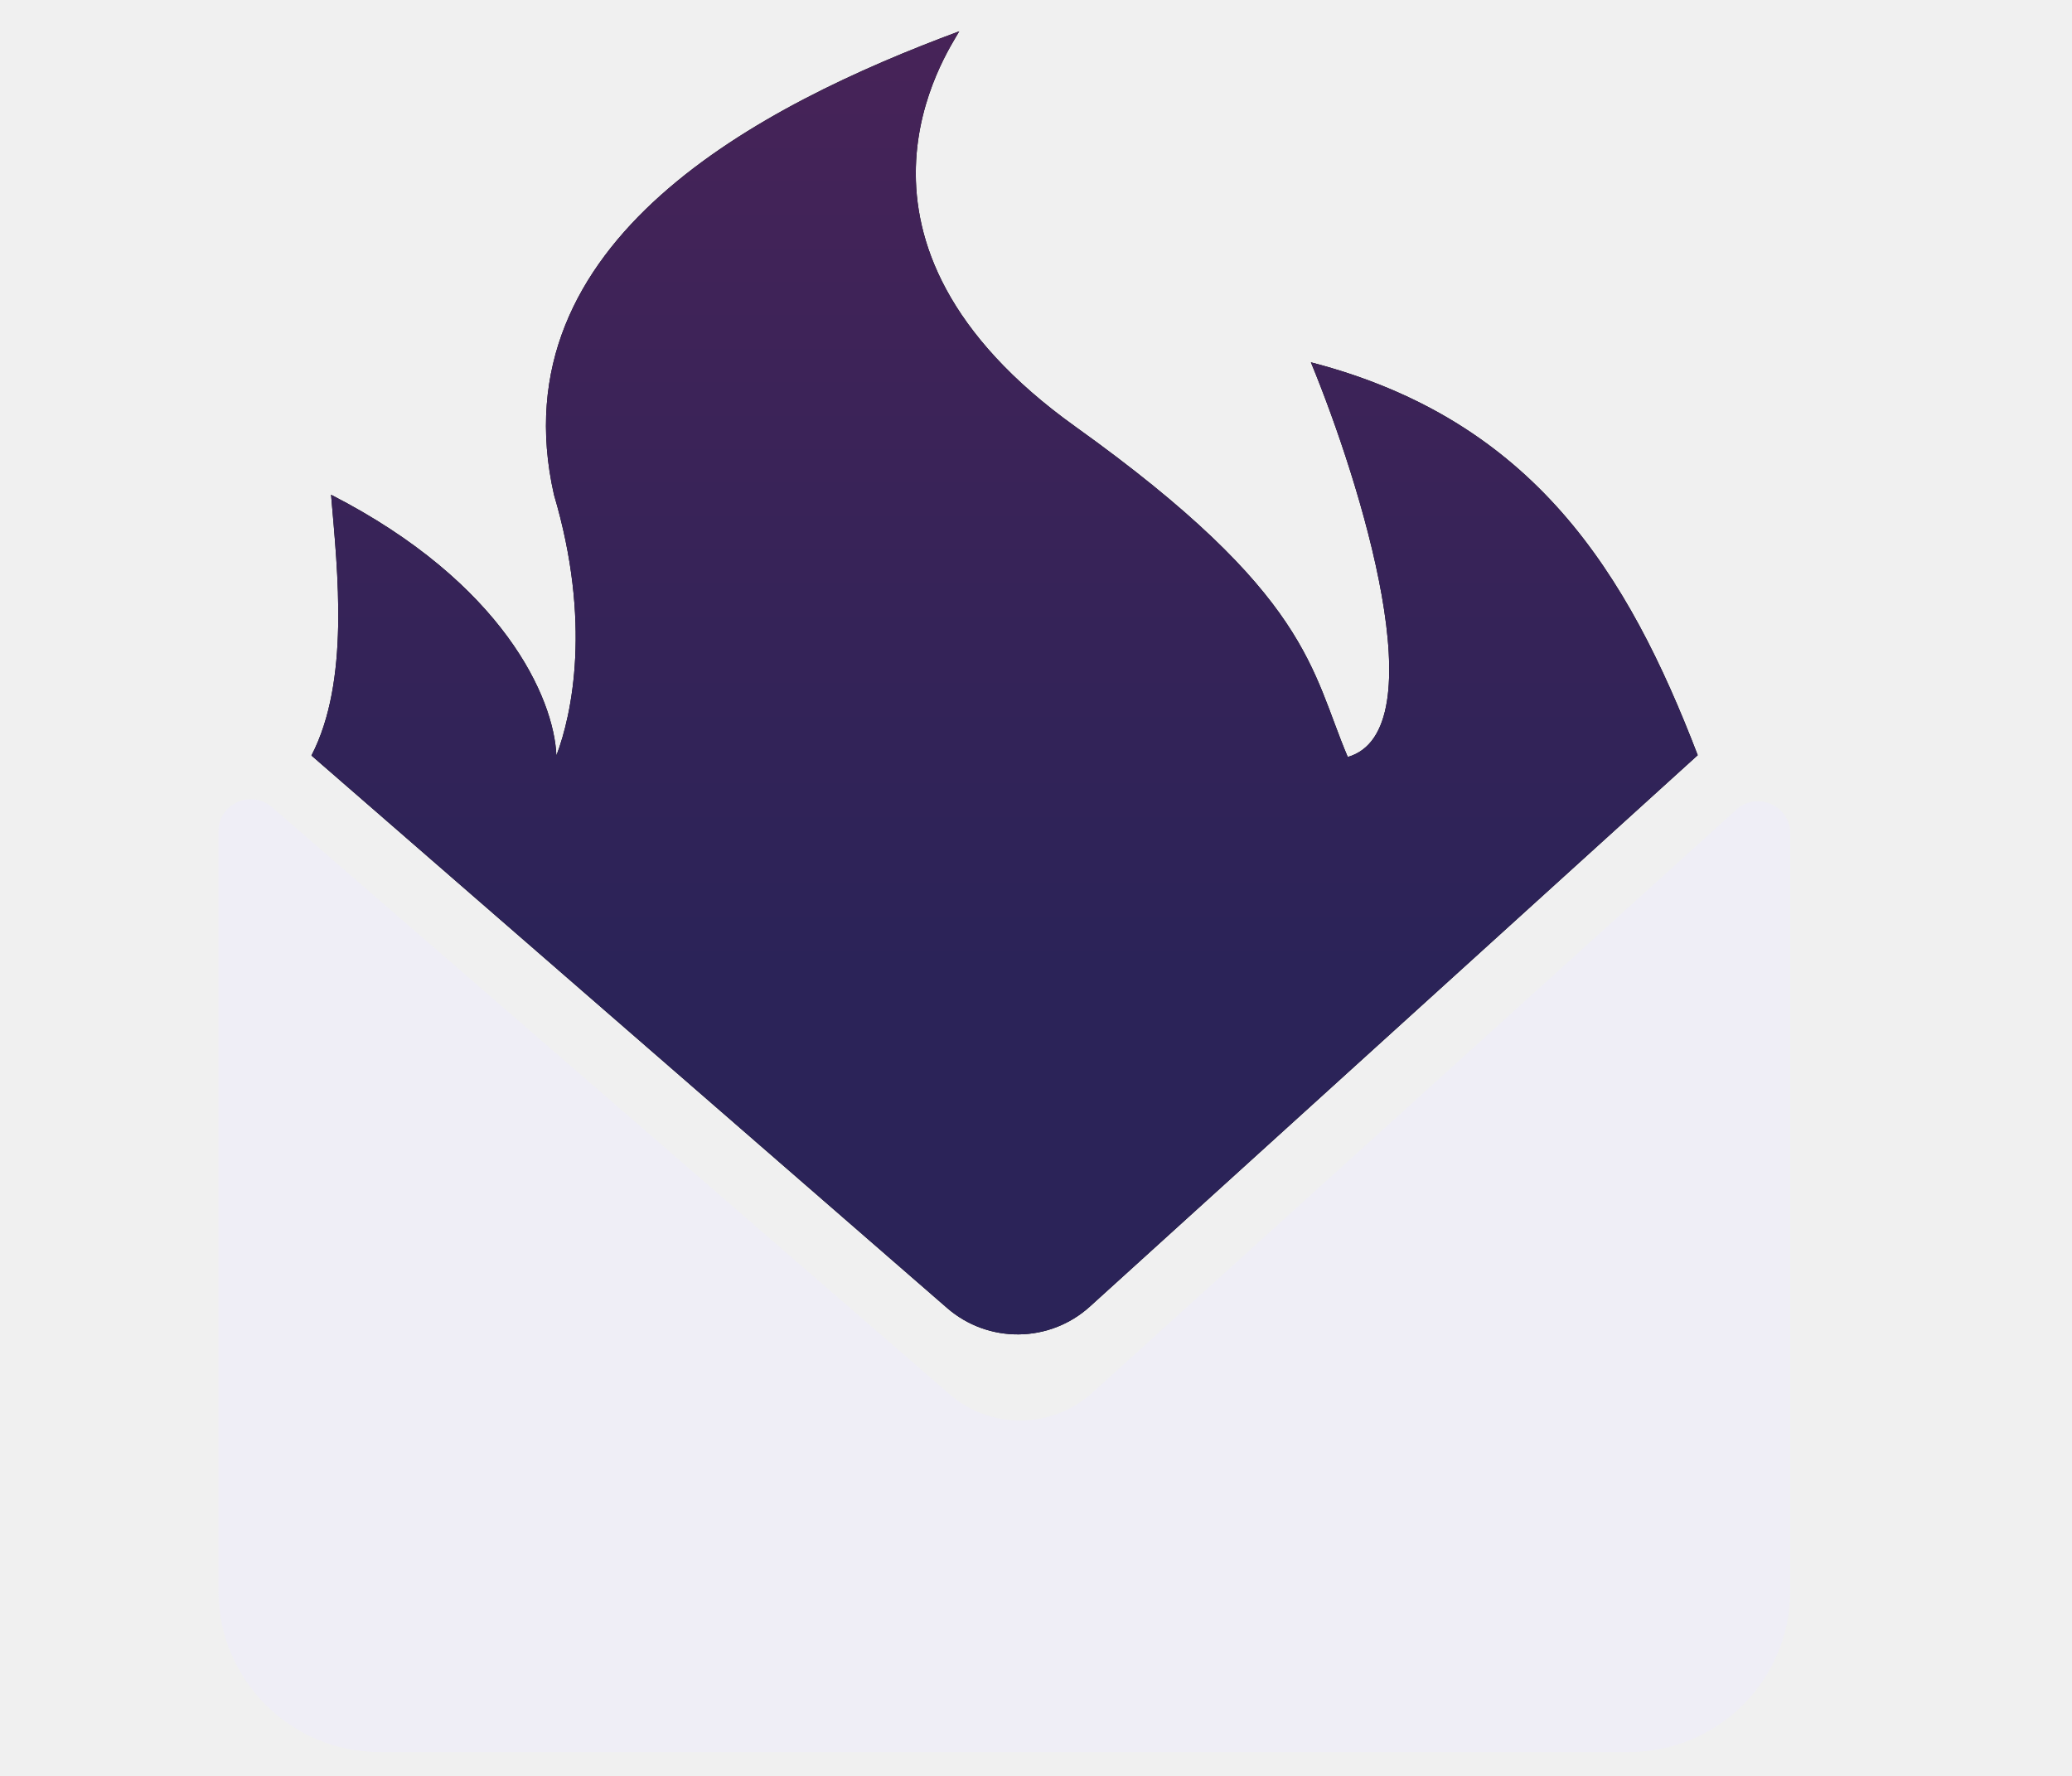
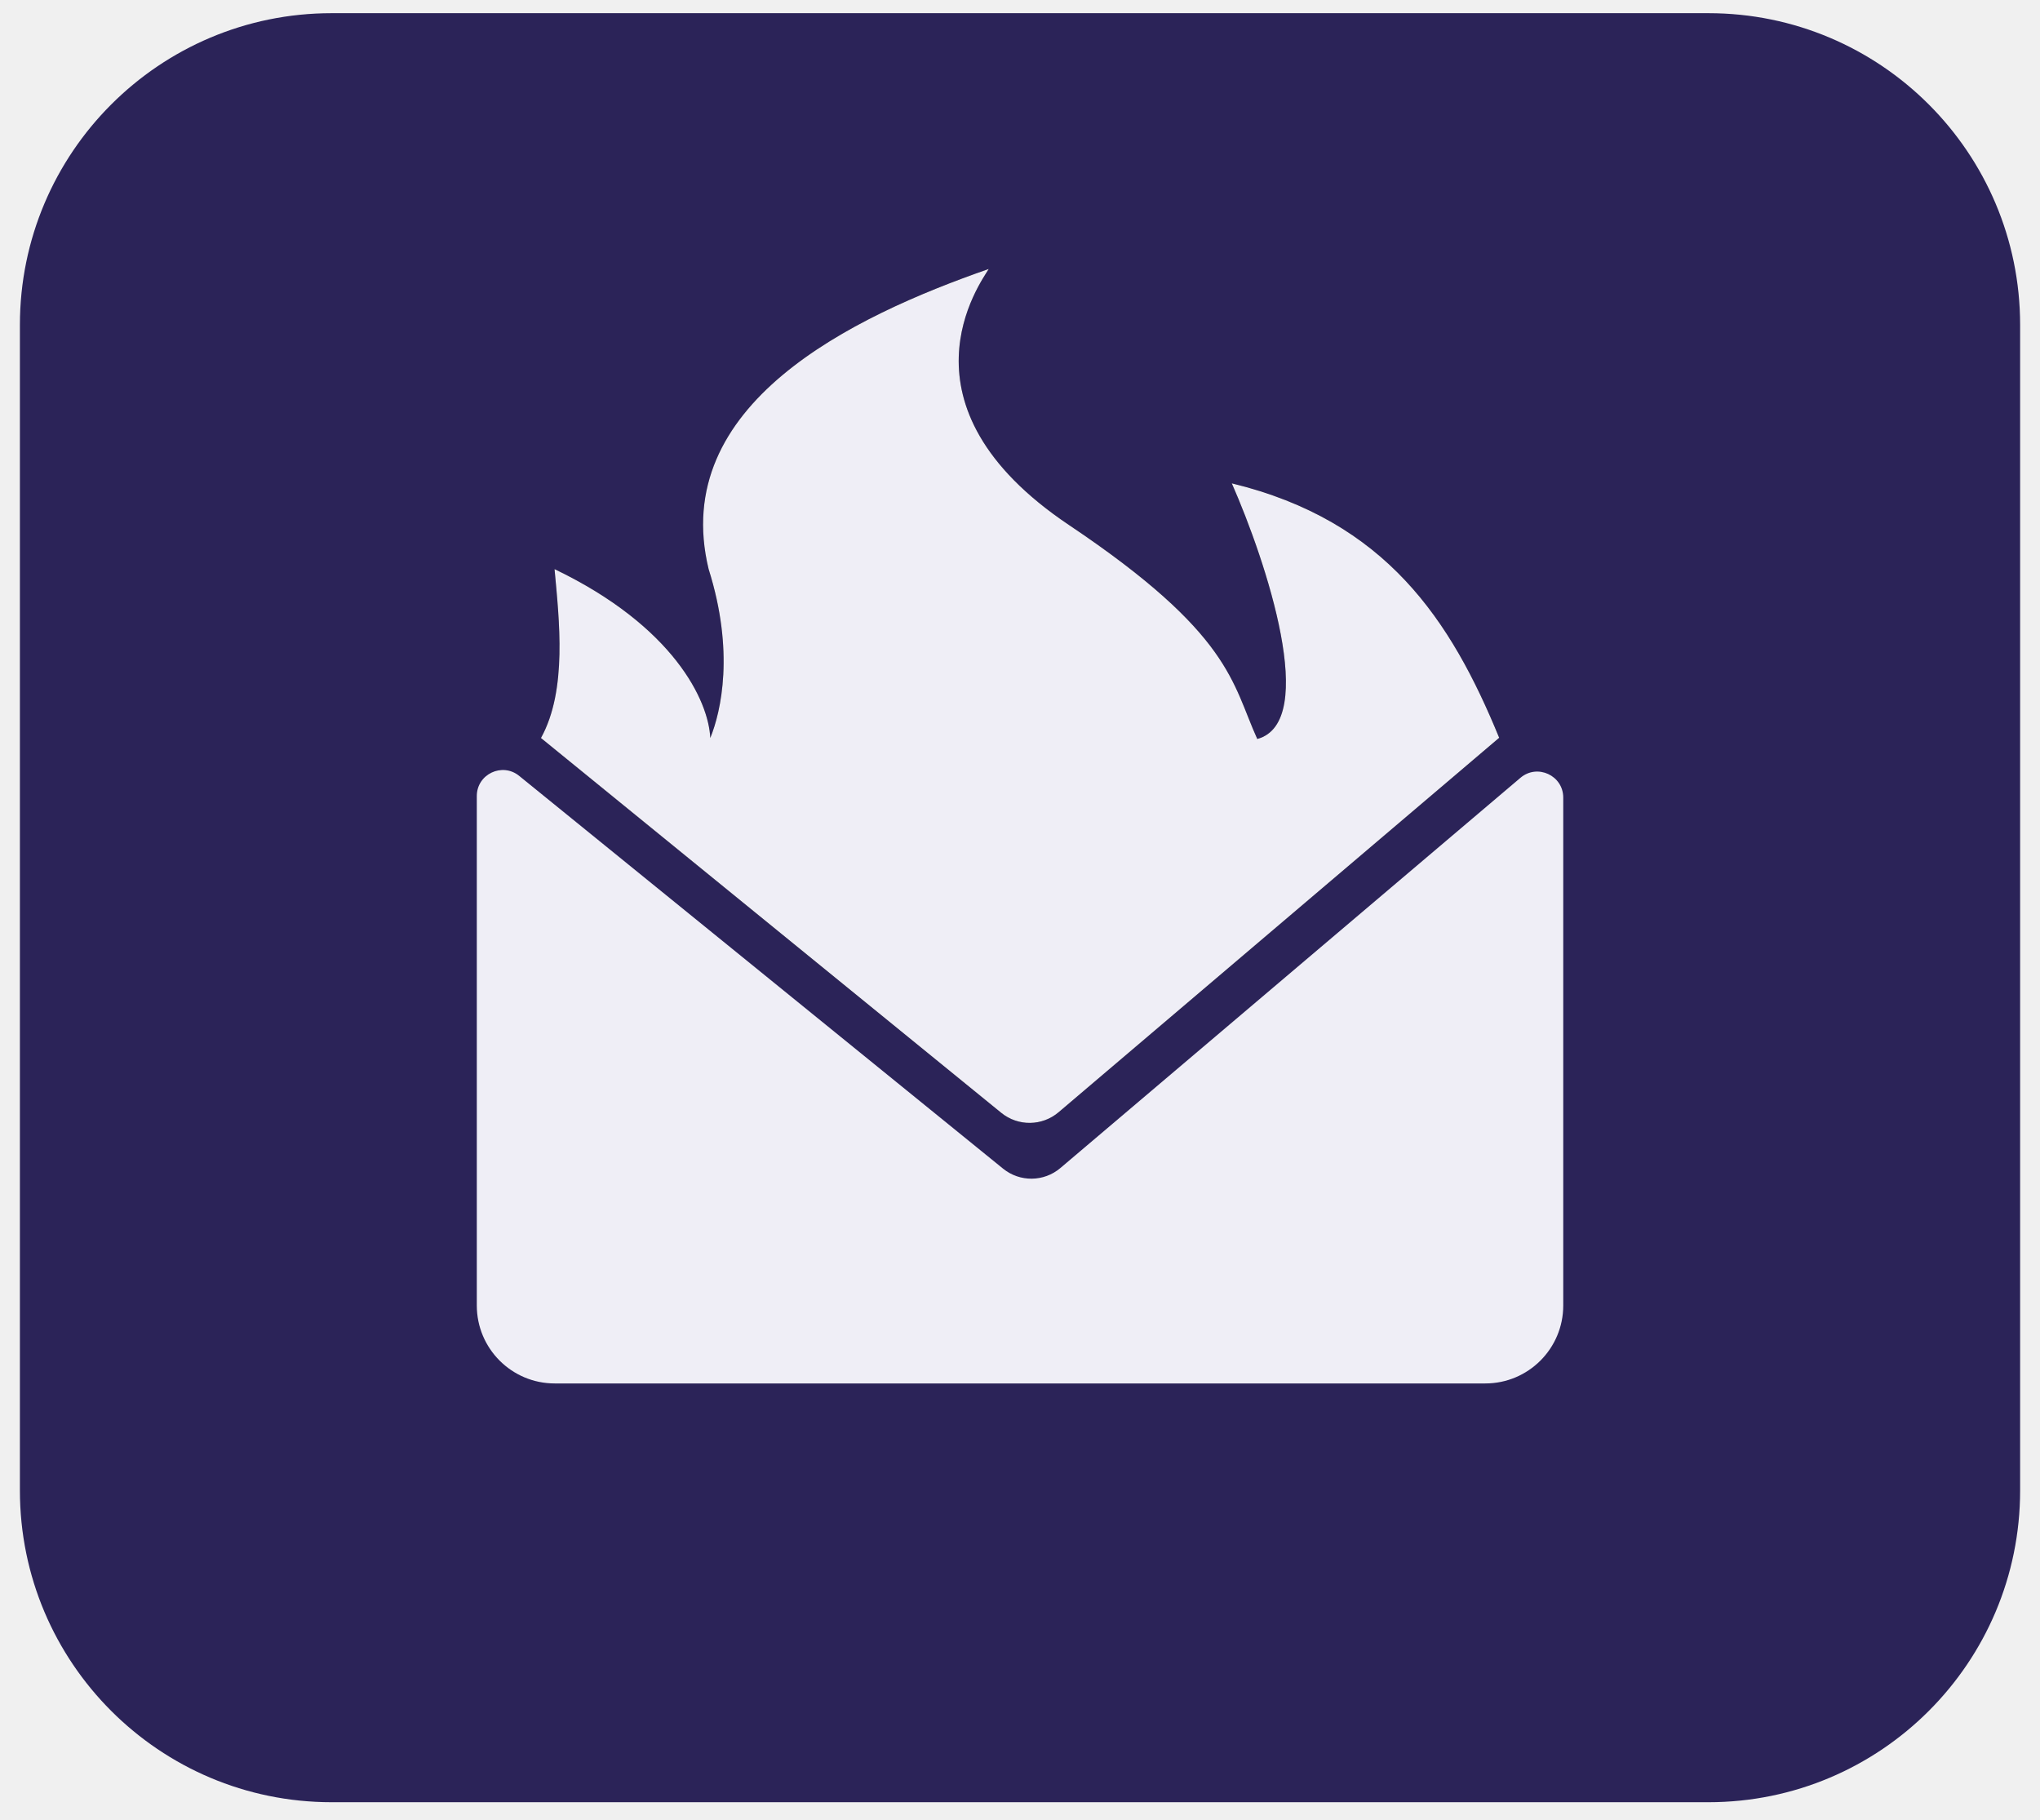
- <svg xmlns="http://www.w3.org/2000/svg" width="77" height="66" viewBox="0 0 77 66" fill="none">
-   <g clip-path="url(#clip0_282_332)">
-     <path d="M8.119 59.12V30.901C8.119 29.874 9.326 29.323 10.103 29.995L35.291 51.818C36.819 53.141 39.093 53.116 40.591 51.76L64.526 30.09C65.297 29.392 66.53 29.939 66.53 30.979V59.12C66.53 62.431 63.845 65.115 60.534 65.115H14.114C10.803 65.115 8.119 62.431 8.119 59.12Z" fill="#EFEEF6" />
-     <path d="M63.091 28.066L40.505 48.555C39.005 49.916 36.726 49.94 35.197 48.612L11.574 28.079C13.002 25.323 12.55 21.279 12.303 18.387C18.715 21.672 20.587 25.944 20.677 28.079C21.26 26.546 21.988 23.118 20.587 18.387C18.447 8.934 28.288 3.894 35.648 1.163C35.23 1.919 30.327 8.963 39.968 15.86C48.716 22.12 48.716 24.914 50.086 28.133C53.426 27.17 50.565 17.953 48.716 13.465C57.01 15.615 60.499 21.317 63.091 28.066Z" fill="black" />
-     <path d="M63.091 28.066L40.505 48.555C39.005 49.916 36.726 49.94 35.197 48.612L11.574 28.079C13.002 25.323 12.55 21.279 12.303 18.387C18.715 21.672 20.587 25.944 20.677 28.079C21.26 26.546 21.988 23.118 20.587 18.387C18.447 8.934 28.288 3.894 35.648 1.163C35.23 1.919 30.327 8.963 39.968 15.86C48.716 22.12 48.716 24.914 50.086 28.133C53.426 27.17 50.565 17.953 48.716 13.465C57.01 15.615 60.499 21.317 63.091 28.066Z" fill="url(#paint0_linear_282_332)" />
-   </g>
-   <defs>
-     <linearGradient id="paint0_linear_282_332" x1="37.332" y1="35.948" x2="37.332" y2="-18.729" gradientUnits="userSpaceOnUse">
-       <stop stop-color="#2B2358" />
-       <stop offset="1" stop-color="#572358" />
-     </linearGradient>
-     <clipPath id="clip0_282_332">
-       <rect width="76.075" height="64.965" fill="white" transform="translate(0.813477 0.297974)" />
-     </clipPath>
-   </defs>
+ <svg xmlns="http://www.w3.org/2000/svg" width="74" height="66" viewBox="0 0 74 66" fill="none">
+   <rect x="0.722" y="0.478" width="72.557" height="64.885" rx="11.307" fill="#2B2358" />
+   <path d="M17.296 47.348V28.871C17.296 28.078 18.216 27.64 18.832 28.139L36.386 42.385C36.994 42.878 37.867 42.869 38.464 42.363L55.154 28.209C55.766 27.69 56.706 28.125 56.706 28.927V47.348C56.706 48.909 55.44 50.175 53.879 50.175H20.123C18.561 50.175 17.296 48.909 17.296 47.348Z" fill="#EFEEF6" />
+   <path d="M54.382 26.758L38.401 40.338C37.803 40.846 36.928 40.855 36.32 40.36L19.623 26.766C20.587 25.025 20.282 22.469 20.116 20.641C24.442 22.717 25.705 25.417 25.765 26.766C26.159 25.797 26.65 23.631 25.705 20.641C24.261 14.667 30.901 11.482 35.866 9.755C35.584 10.233 32.276 14.685 38.781 19.044C44.683 23 44.683 24.766 45.607 26.801C47.861 26.192 45.931 20.366 44.683 17.53C50.279 18.889 52.633 22.493 54.382 26.758Z" fill="black" />
+   <path d="M54.382 26.758L38.401 40.338C37.803 40.846 36.928 40.855 36.32 40.36L19.623 26.766C20.587 25.025 20.282 22.469 20.116 20.641C24.442 22.717 25.705 25.417 25.765 26.766C26.159 25.797 26.65 23.631 25.705 20.641C24.261 14.667 30.901 11.482 35.866 9.755C35.584 10.233 32.276 14.685 38.781 19.044C44.683 23 44.683 24.766 45.607 26.801C47.861 26.192 45.931 20.366 44.683 17.53C50.279 18.889 52.633 22.493 54.382 26.758Z" fill="#EFEEF6" />
</svg>
